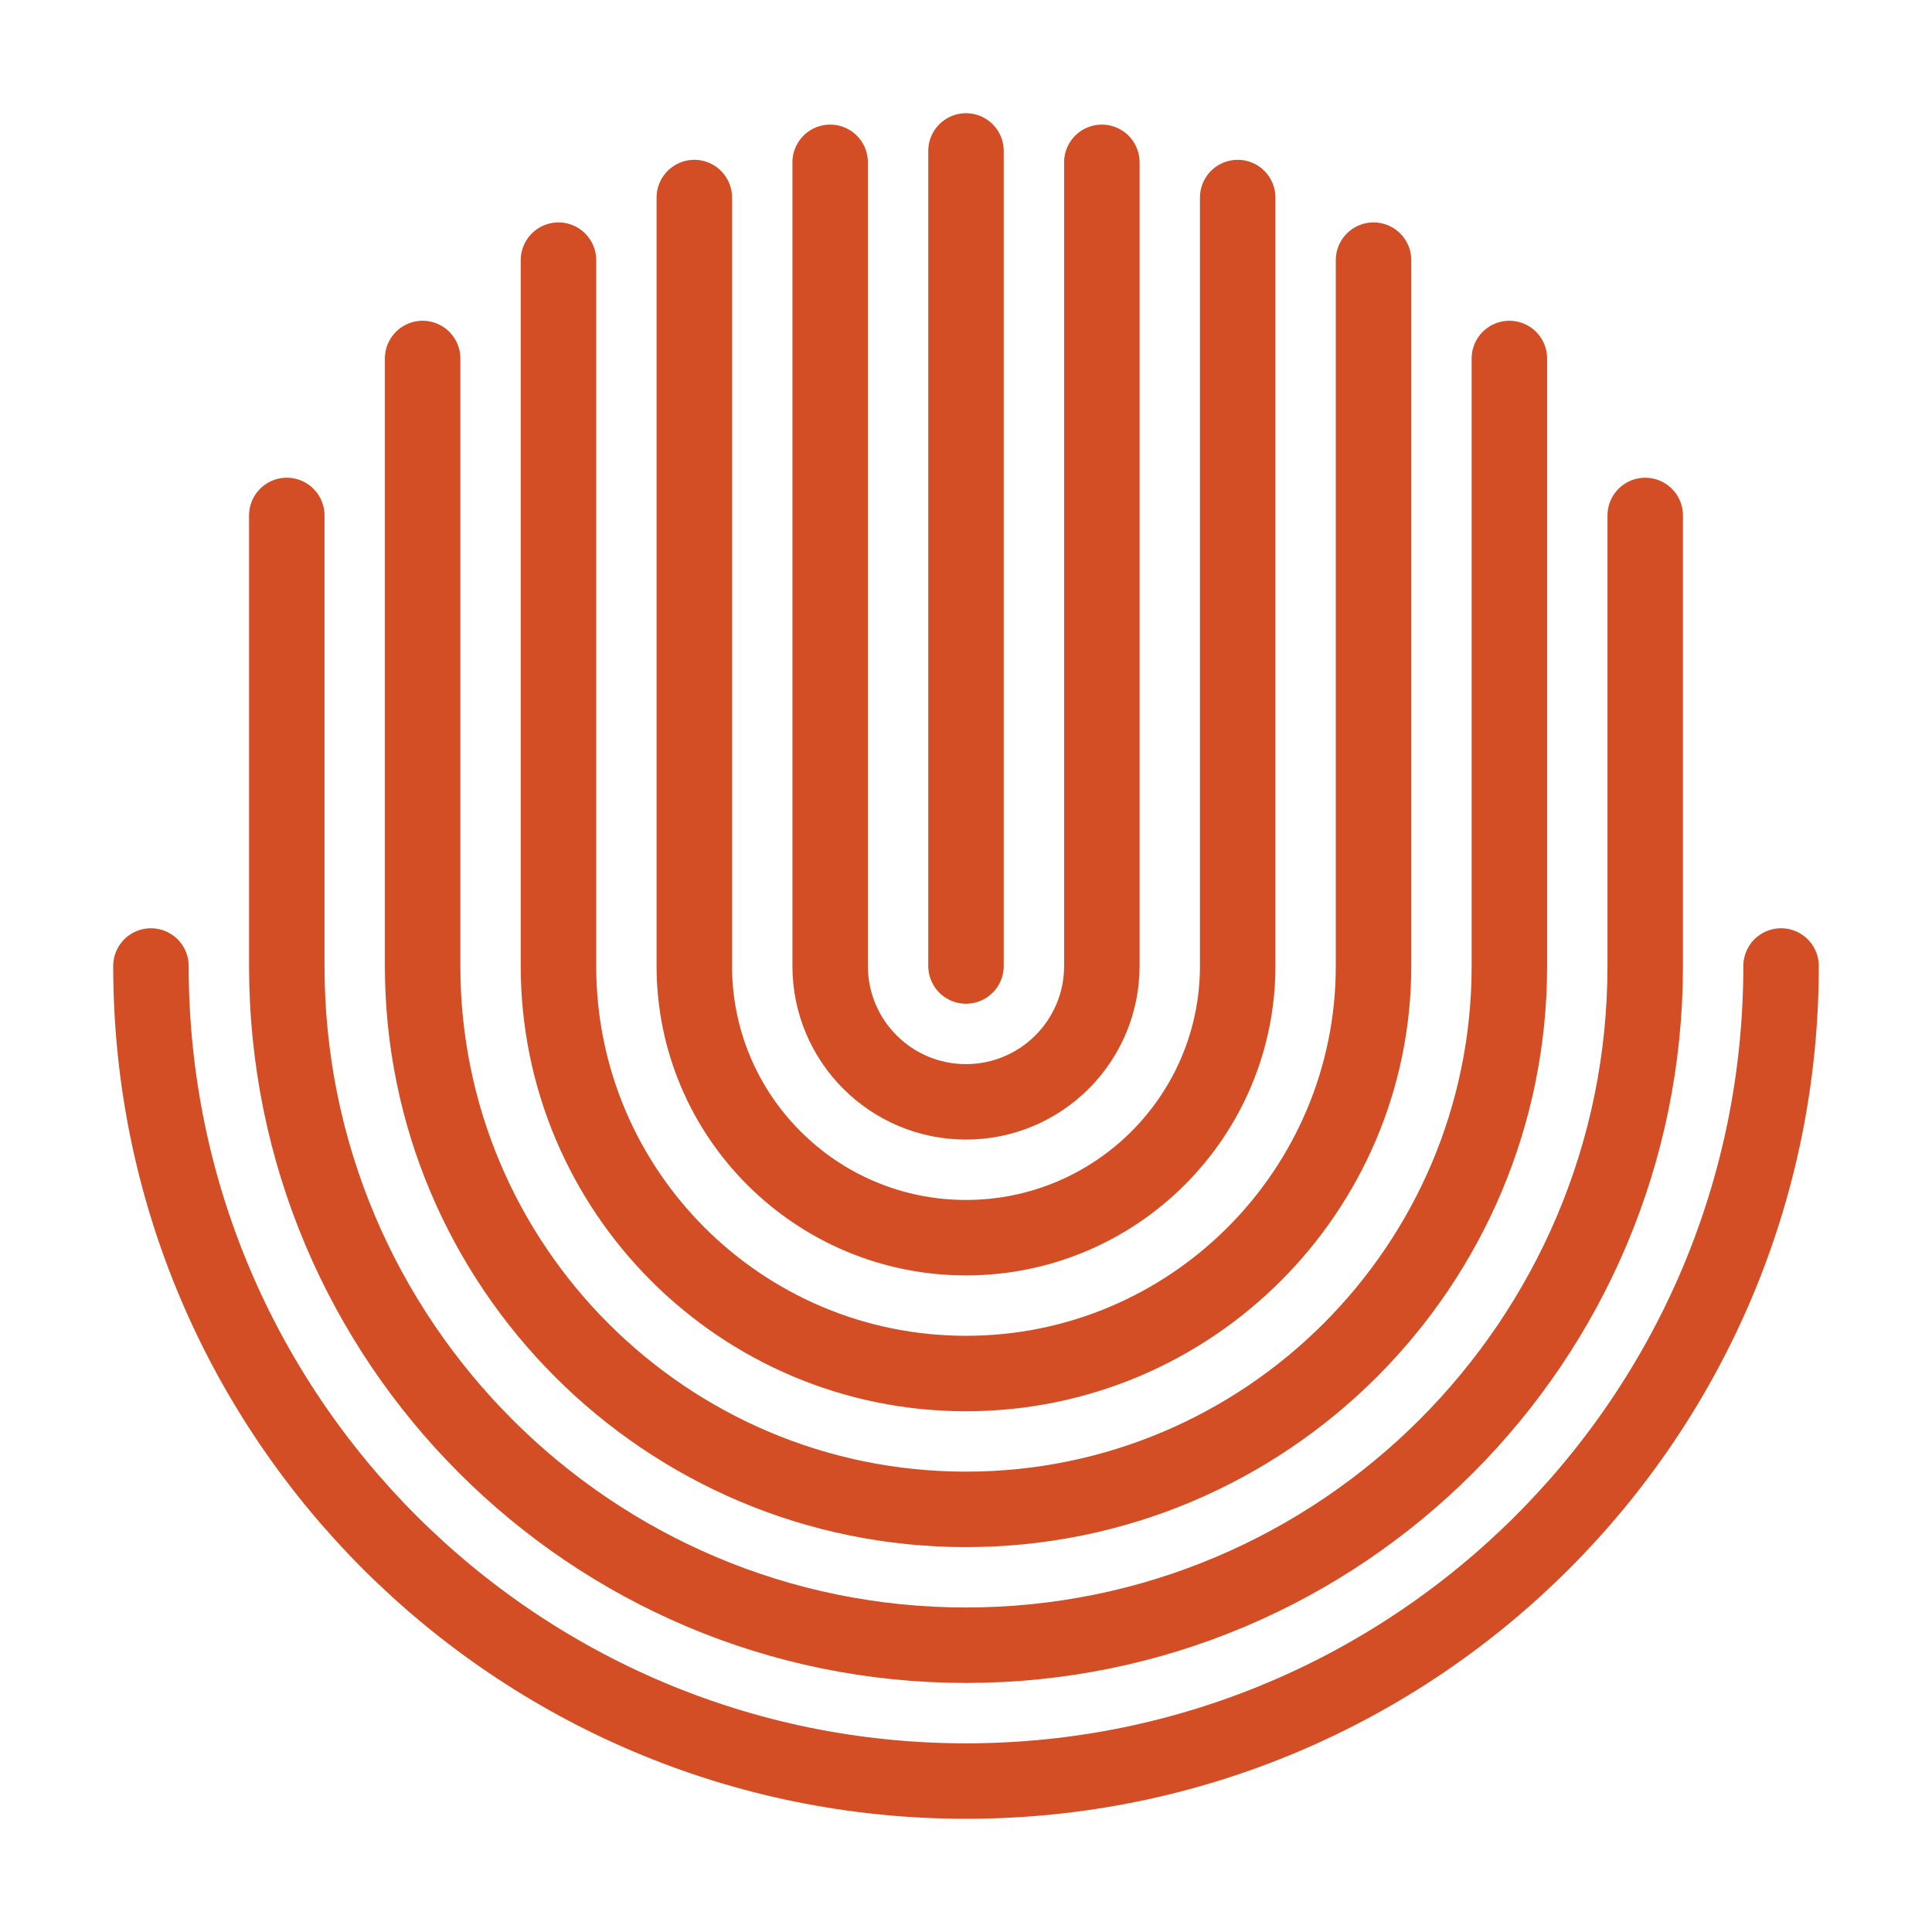
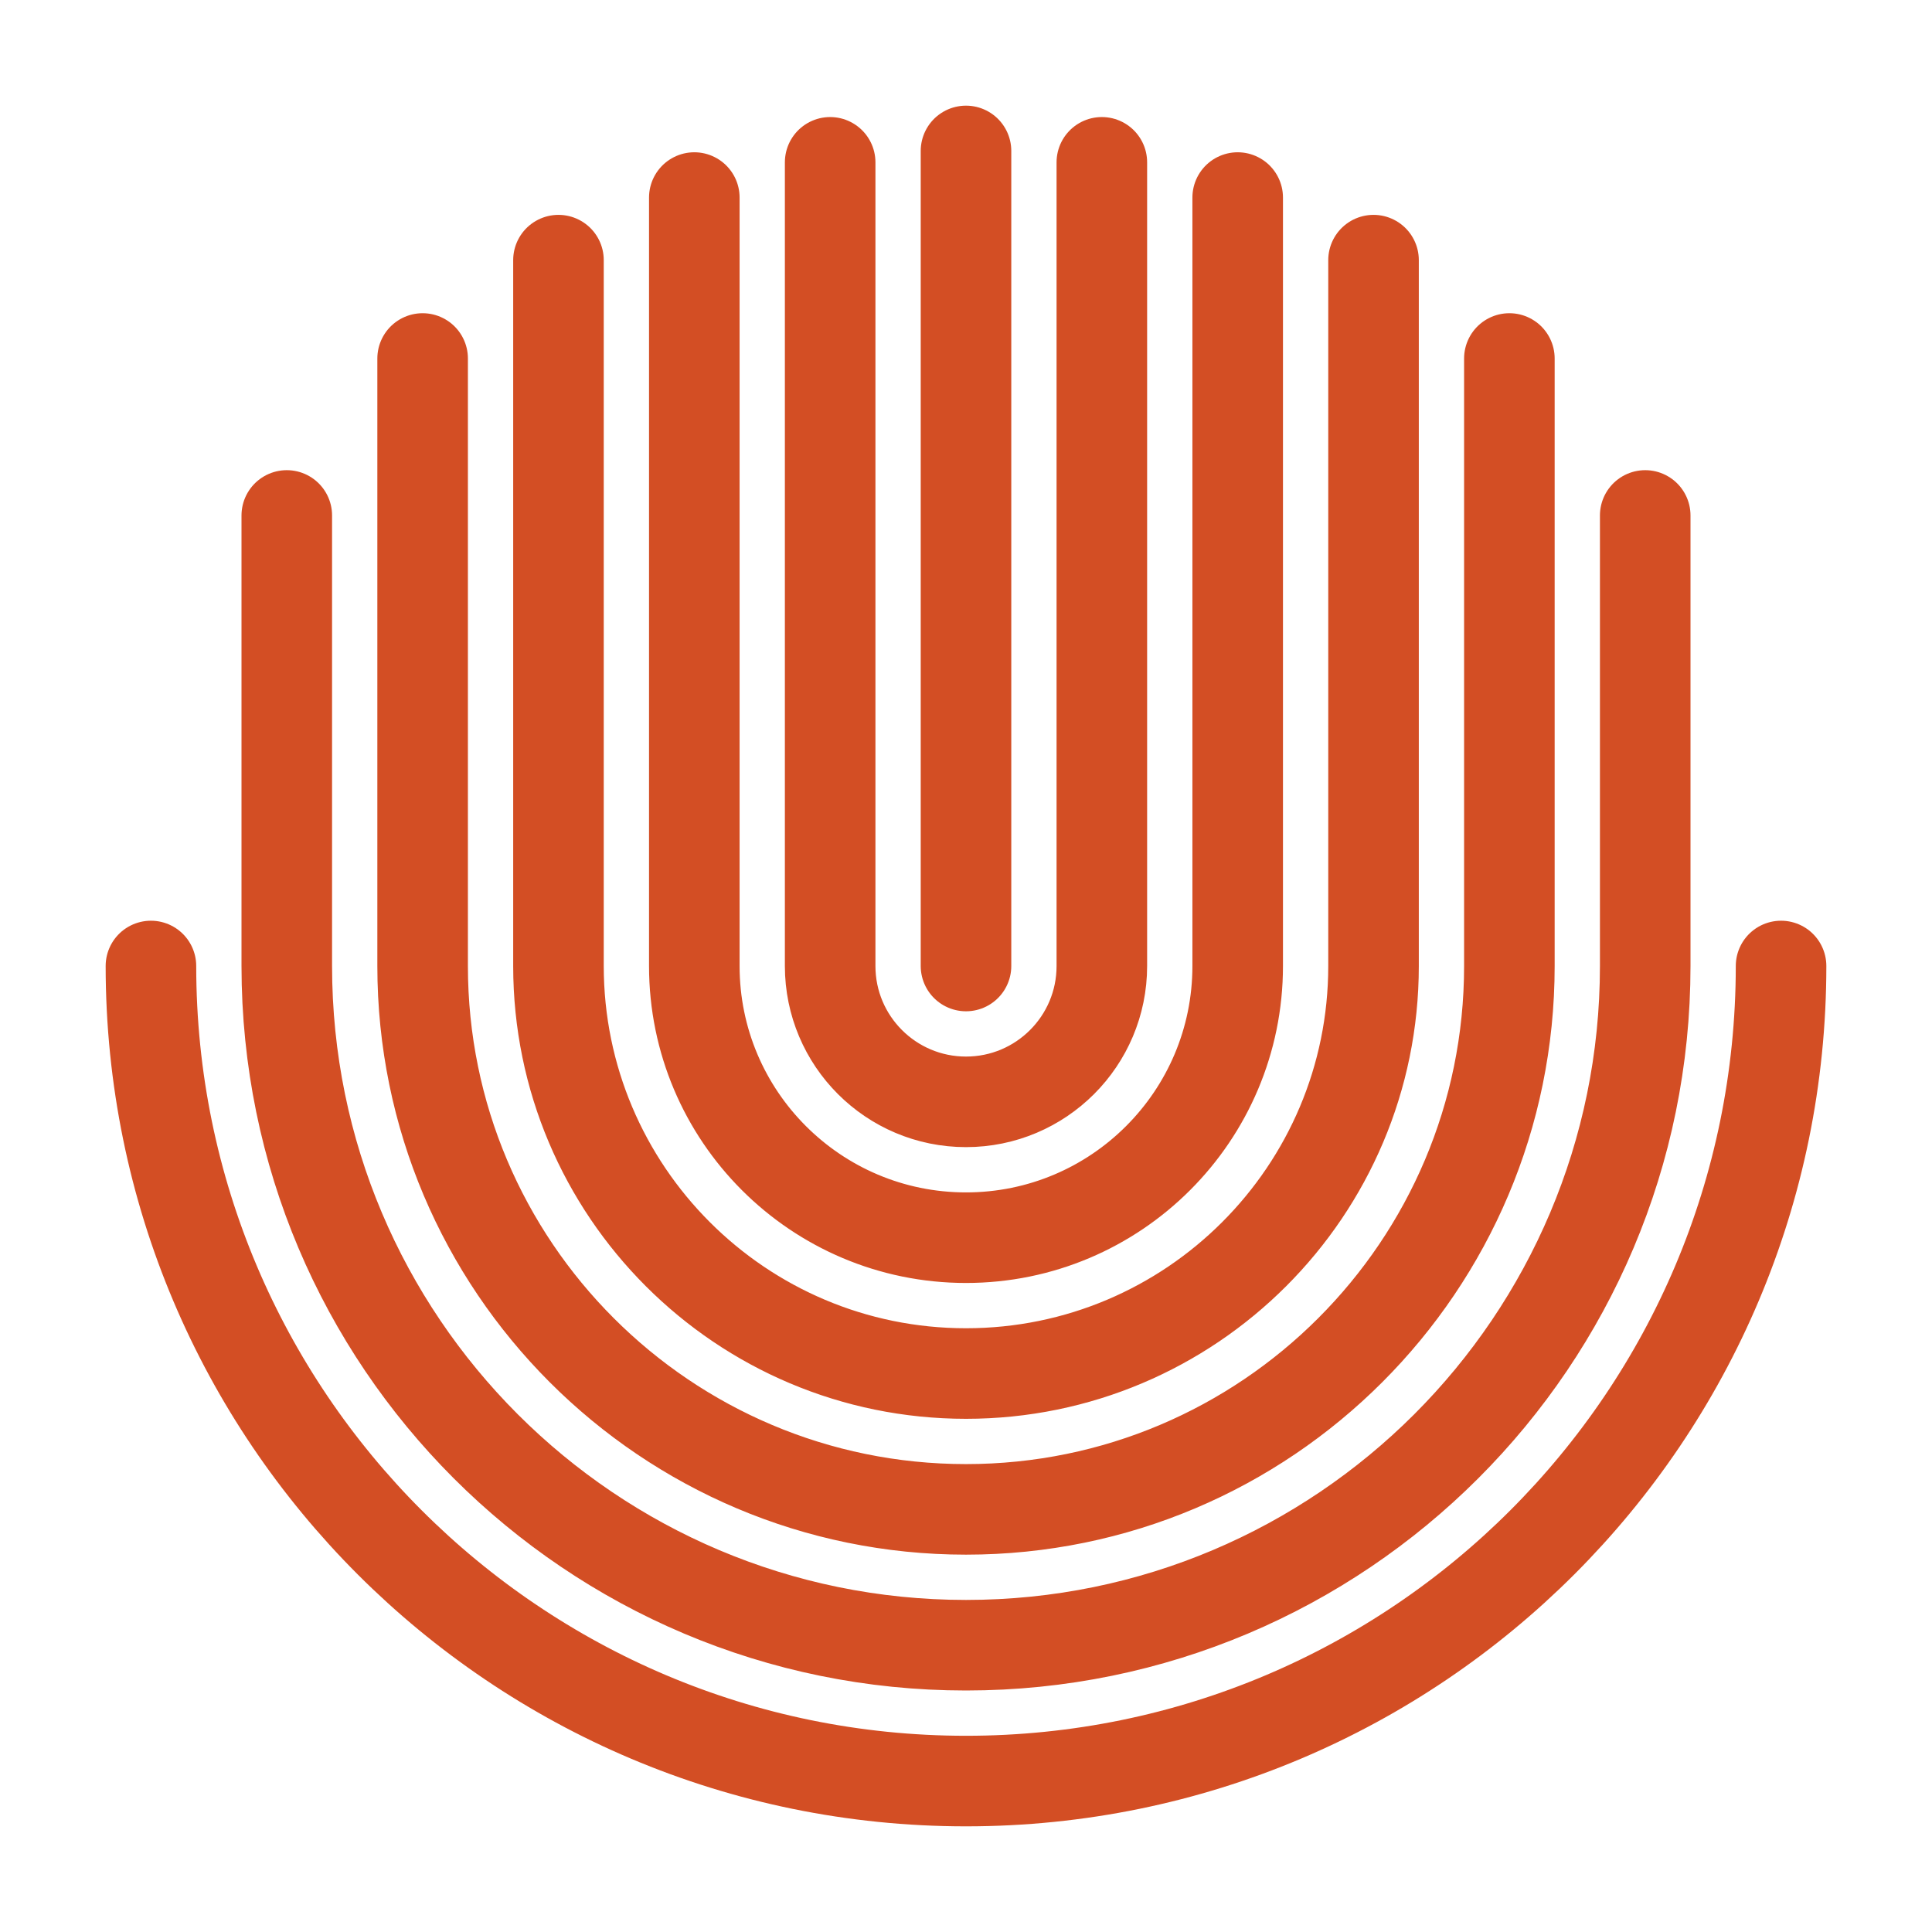
<svg xmlns="http://www.w3.org/2000/svg" viewBox="0 0 1024 1024" width="100%" height="100%">
-   <g fill="none" stroke="#D34E24" stroke-width="40.00" stroke-linecap="round" stroke-linejoin="round">
+   <g fill="none" stroke="#D34E24" stroke-width="48.00" stroke-linecap="round" stroke-linejoin="round">
    <path d="M 512.00 80.00 V 512.00 M 440.00 86.04 V 512.00 A 72.00 72.00 0 0 0 584.00 512.00 V 86.04 M 368.00 104.71 V 512.00 A 144.00 144.00 0 0 0 656.00 512.00 V 104.71 M 296.00 137.88 V 512.00 A 216.00 216.00 0 0 0 728.00 512.00 V 137.88 M 224.00 190.01 V 512.00 A 288.00 288.00 0 0 0 800.00 512.00 V 190.01 M 152.00 273.20 V 512.00 A 360.00 360.00 0 0 0 872.00 512.00 V 273.20 M 80.00 512.00 A 432.00 432.00 0 0 0 944.00 512.00" />
  </g>
</svg>
